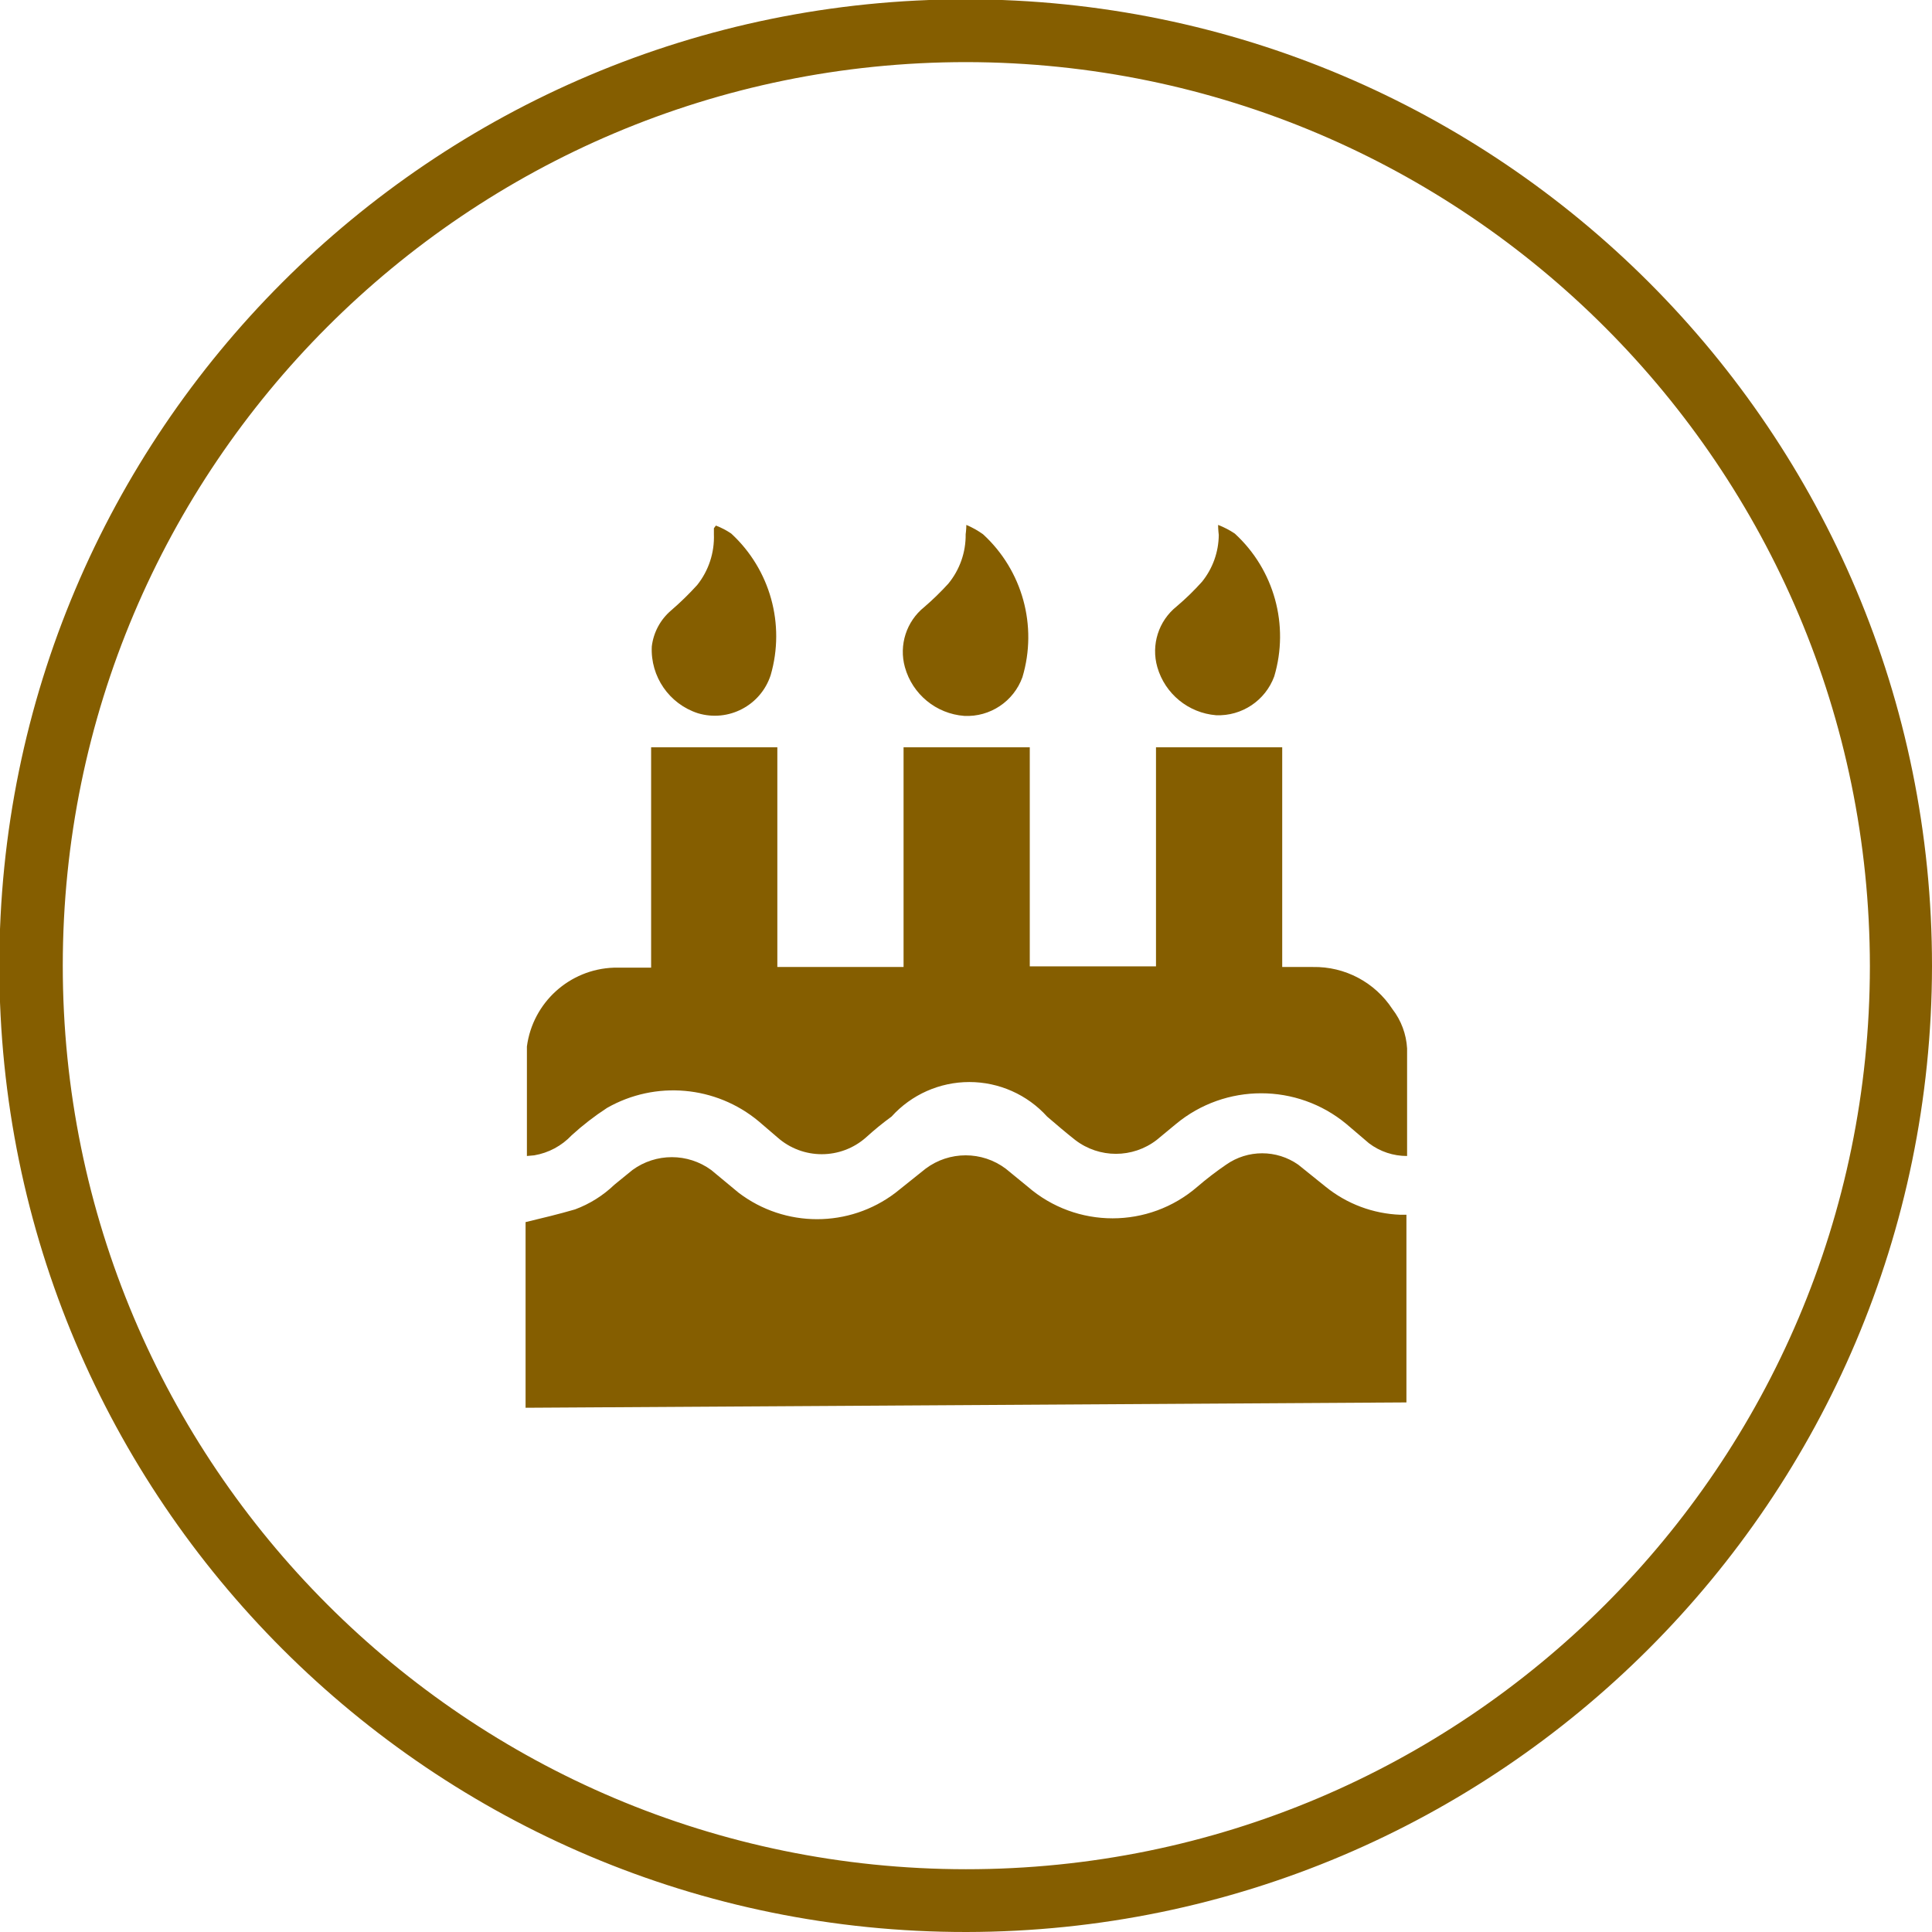
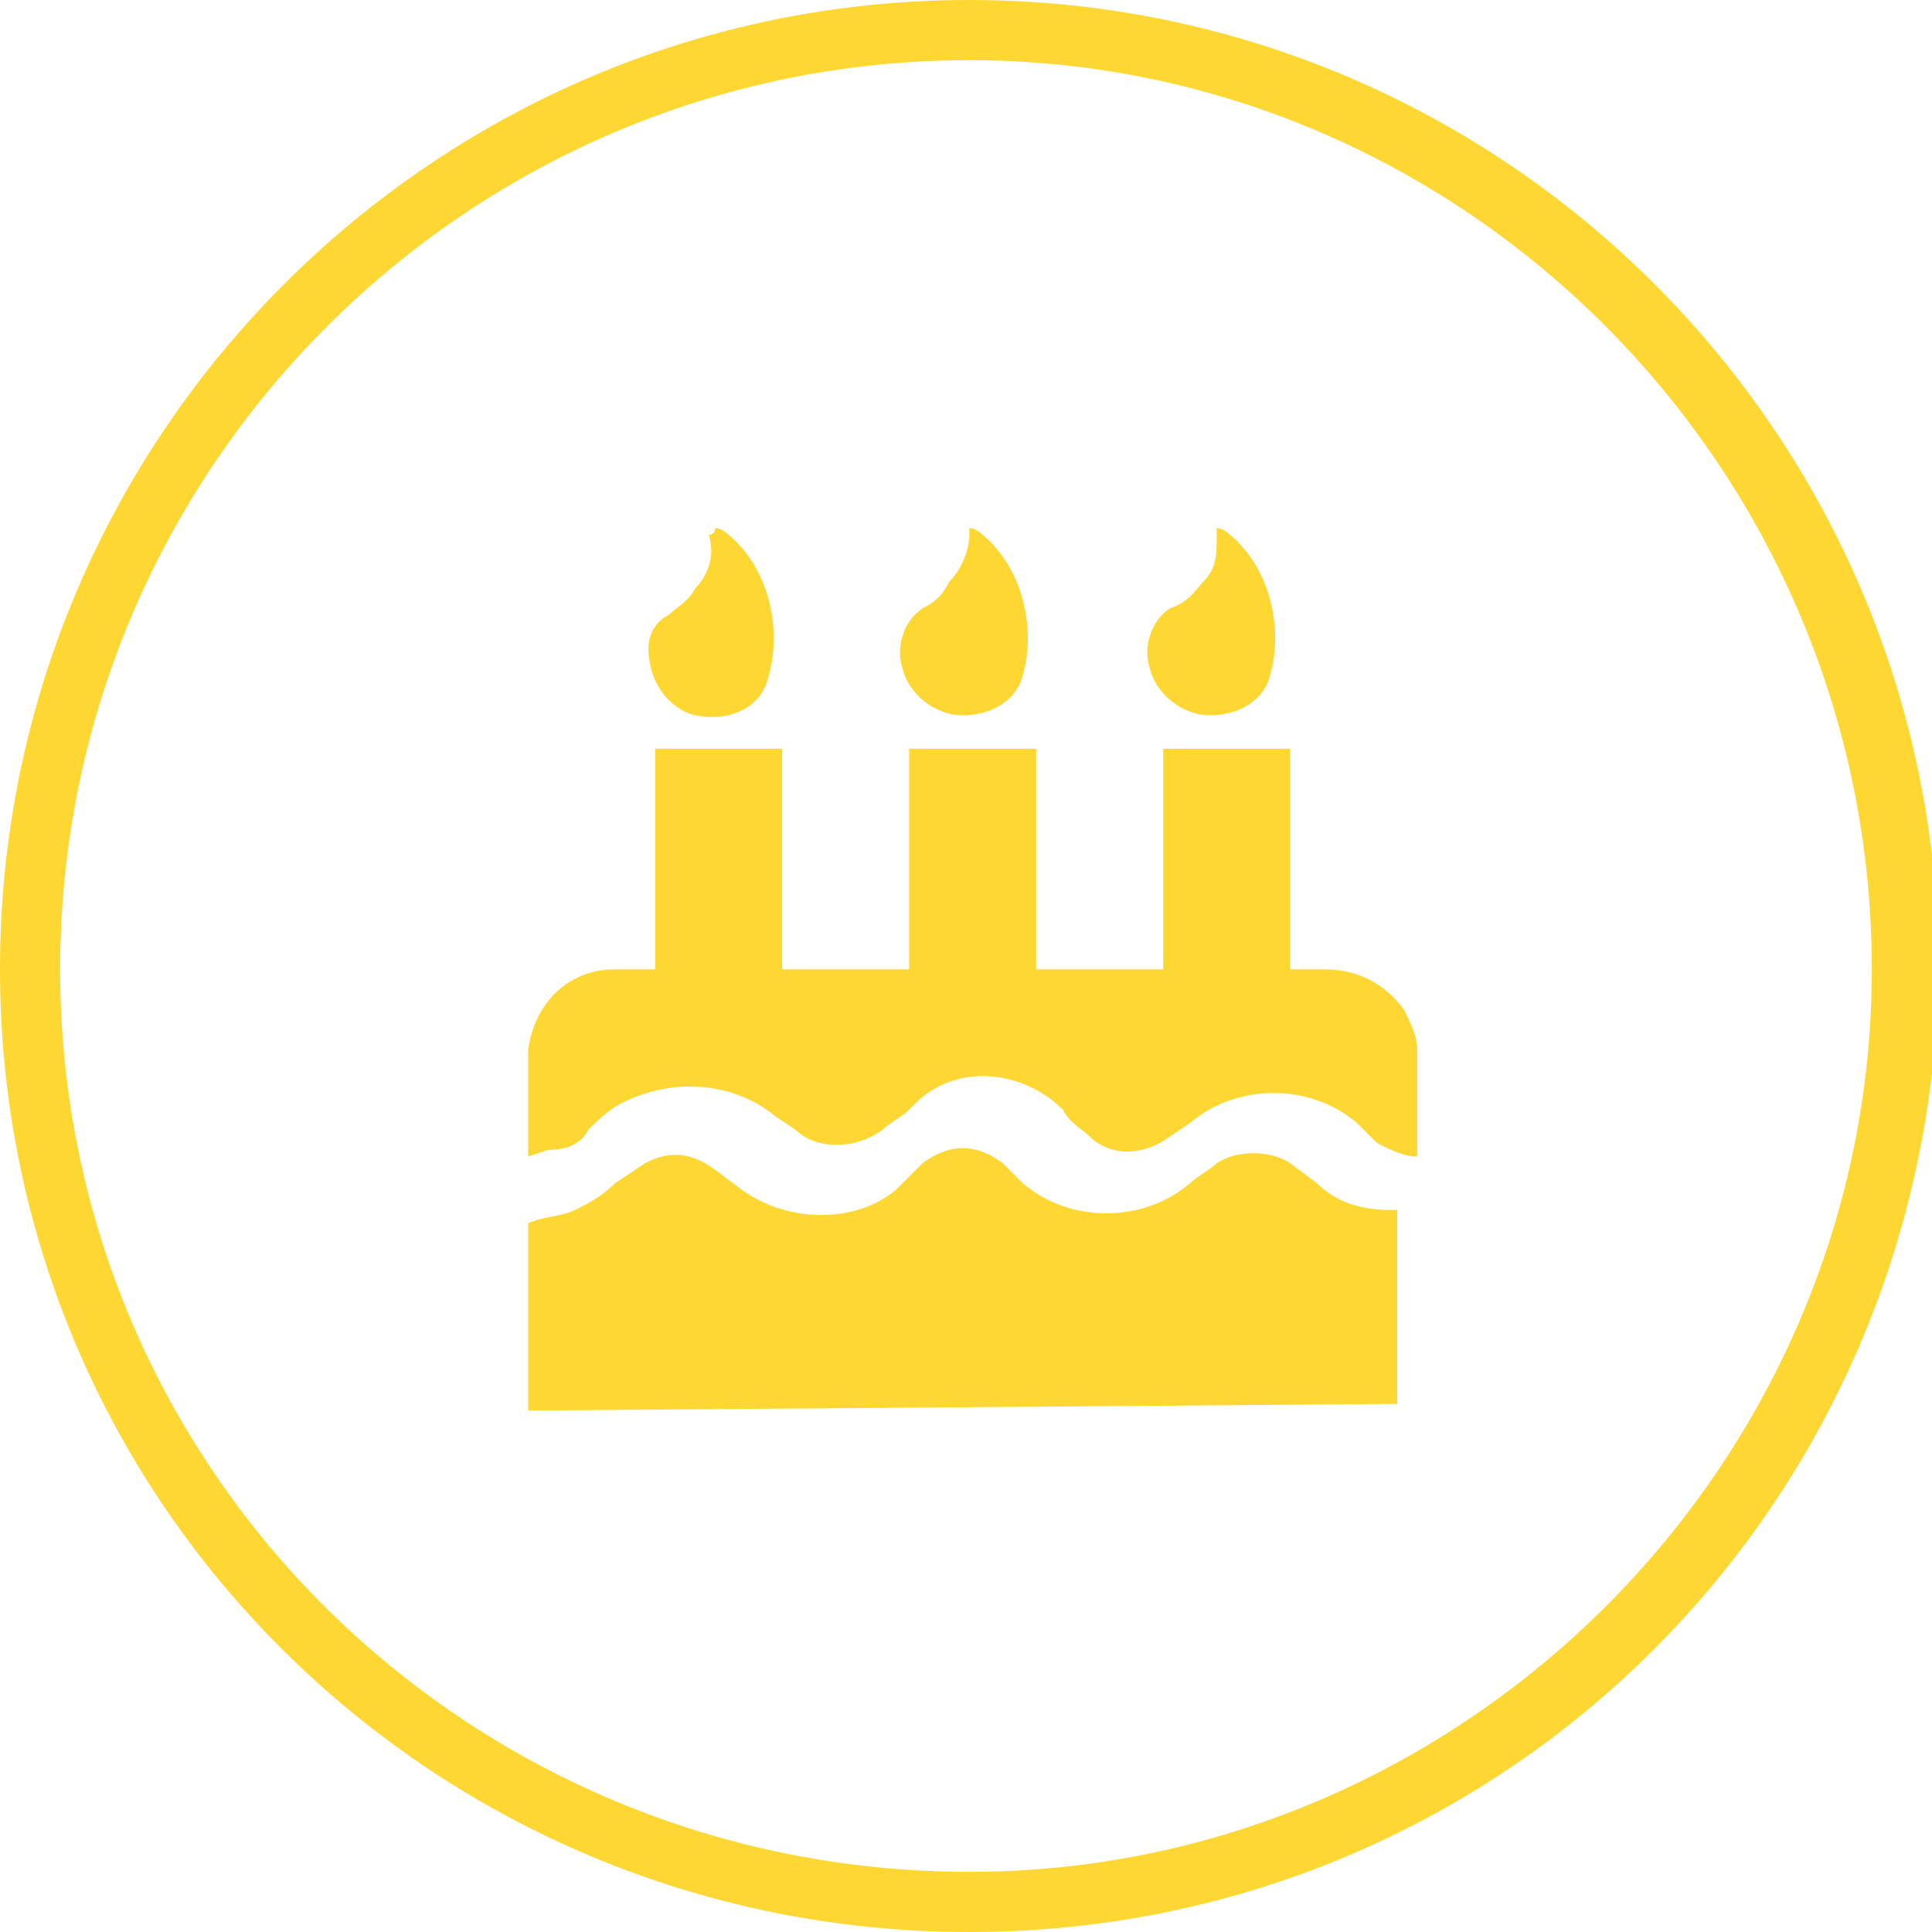
- <svg xmlns="http://www.w3.org/2000/svg" viewBox="0 0 28.93 28.93">
-   <defs>
-     <style>.cls-1{fill:#855e00;}</style>
-   </defs>
-   <g id="圖層_2" data-name="圖層 2">
-     <g id="圖層_1-2" data-name="圖層 1">
-       <path class="cls-1" d="M14.47,28.93A14.47,14.47,0,1,1,28.93,14.47,14.48,14.48,0,0,1,14.47,28.93Zm0-28A13.53,13.53,0,1,0,28,14.47,13.55,13.55,0,0,0,14.47.93Z" />
+ <svg xmlns="http://www.w3.org/2000/svg" version="1.1" id="圖層_1" x="0px" y="0px" viewBox="0 0 28.9 28.9" style="enable-background:new 0 0 28.9 28.9;" xml:space="preserve">
+   <style type="text/css">
+ 	.st0{fill:#FFD732;}
+ </style>
+   <g id="圖層_2">
+     <g id="圖層_1-2">
+       <path class="st0" d="M14.5,28.9C6.5,28.9,0,22.5,0,14.5S6.5,0,14.5,0s14.5,6.5,14.5,14.5c0,0,0,0,0,0    C28.9,22.5,22.5,28.9,14.5,28.9z M14.5,0.9C7,0.9,0.9,7,0.9,14.5S7,28,14.5,28C21.9,28,28,21.9,28,14.5C28,7,21.9,0.9,14.5,0.9z" />
      <g id="Hwg4Pz">
-         <path class="cls-1" d="M7.89,17.31c0-.56,0-1.1,0-1.64a1.36,1.36,0,0,1,1.3-1.18h.56v-3.3h1.89v3.29h1.89V11.19h1.89v3.28h1.89V11.19h1.89v3.29h.46a1.39,1.39,0,0,1,1.19.63,1.06,1.06,0,0,1,.22.59c0,.53,0,1.07,0,1.61a.94.94,0,0,1-.57-.19l-.34-.29a2,2,0,0,0-2.55,0l-.29.24a1,1,0,0,1-1.22,0c-.14-.11-.28-.23-.42-.35a1.57,1.57,0,0,0-2.33,0,4.47,4.47,0,0,0-.38.31,1,1,0,0,1-1.33,0l-.28-.24a2,2,0,0,0-2.27-.2,4.11,4.11,0,0,0-.53.41A1,1,0,0,1,8,17.3Z" />
-         <path class="cls-1" d="M7.87,21.08V18.3c.25-.06.5-.12.74-.19a1.71,1.71,0,0,0,.59-.37l.27-.22a1,1,0,0,1,1.18,0l.41.34a1.94,1.94,0,0,0,2.35,0l.45-.36a1,1,0,0,1,1.2,0l.33.27a1.94,1.94,0,0,0,2.54,0,4.86,4.86,0,0,1,.43-.33.94.94,0,0,1,1.08,0l.41.33a1.89,1.89,0,0,0,1.12.42h.09v2.81Z" />
-         <path class="cls-1" d="M10.72,7.87a1.1,1.1,0,0,1,.23.12,2.09,2.09,0,0,1,.59,2.12.88.88,0,0,1-1.09.57,1,1,0,0,1-.69-1,.84.84,0,0,1,.29-.54,4.42,4.42,0,0,0,.39-.38A1.15,1.15,0,0,0,10.69,8s0-.06,0-.09Z" />
-         <path class="cls-1" d="M14.47,7.86a1.3,1.3,0,0,1,.25.14,2.09,2.09,0,0,1,.59,2.14.88.88,0,0,1-.87.58,1,1,0,0,1-.89-.73.86.86,0,0,1,.29-.9,4.11,4.11,0,0,0,.36-.35A1.14,1.14,0,0,0,14.46,8S14.47,7.93,14.47,7.86Z" />
-         <path class="cls-1" d="M18.24,7.86a1.26,1.26,0,0,1,.25.13,2.09,2.09,0,0,1,.59,2.14.89.89,0,0,1-.87.58,1,1,0,0,1-.88-.72.86.86,0,0,1,.29-.91A3.87,3.87,0,0,0,18,8.71a1.13,1.13,0,0,0,.25-.7S18.24,7.93,18.24,7.86Z" />
+         <path class="st0" d="M7.9,17.3c0-0.6,0-1.1,0-1.6C8,15,8.5,14.5,9.2,14.5h0.6v-3.3h1.9v3.3h1.9v-3.3h1.9v3.3h1.9v-3.3h1.9v3.3     h0.5c0.5,0,0.9,0.2,1.2,0.6c0.1,0.2,0.2,0.4,0.2,0.6c0,0.5,0,1.1,0,1.6c-0.2,0-0.4-0.1-0.6-0.2l-0.3-0.3c-0.7-0.6-1.8-0.6-2.5,0     l-0.3,0.2c-0.4,0.3-0.9,0.3-1.2,0c-0.1-0.1-0.3-0.2-0.4-0.4c-0.6-0.6-1.6-0.7-2.2-0.1c0,0-0.1,0.1-0.1,0.1     c-0.1,0.1-0.3,0.2-0.4,0.3c-0.4,0.3-1,0.3-1.3,0l-0.3-0.2c-0.6-0.5-1.5-0.6-2.3-0.2c-0.2,0.1-0.4,0.3-0.5,0.4     c-0.1,0.2-0.3,0.3-0.6,0.3L7.9,17.3z" />
+         <path class="st0" d="M7.9,21.1v-2.8c0.2-0.1,0.5-0.1,0.7-0.2C8.8,18,9,17.9,9.2,17.7l0.3-0.2c0.4-0.3,0.8-0.3,1.2,0l0.4,0.3     c0.7,0.5,1.7,0.5,2.3,0l0.4-0.4c0.4-0.3,0.8-0.3,1.2,0l0.3,0.3c0.7,0.6,1.8,0.6,2.5,0c0.1-0.1,0.3-0.2,0.4-0.3     c0.3-0.2,0.8-0.2,1.1,0l0.4,0.3c0.3,0.3,0.7,0.4,1.1,0.4h0.1V21L7.9,21.1z" />
+         <path class="st0" d="M10.7,7.9c0.1,0,0.2,0.1,0.2,0.1c0.6,0.5,0.8,1.4,0.6,2.1c-0.1,0.5-0.6,0.7-1.1,0.6c-0.4-0.1-0.7-0.5-0.7-1     c0-0.2,0.1-0.4,0.3-0.5c0.1-0.1,0.3-0.2,0.4-0.4c0.2-0.2,0.3-0.5,0.2-0.8C10.7,8,10.7,7.9,10.7,7.9L10.7,7.9z" />
+         <path class="st0" d="M14.5,7.9c0.1,0,0.2,0.1,0.2,0.1c0.6,0.5,0.8,1.4,0.6,2.1c-0.1,0.4-0.5,0.6-0.9,0.6c-0.4,0-0.8-0.3-0.9-0.7     c-0.1-0.3,0-0.7,0.3-0.9C14,9,14.1,8.9,14.2,8.7c0.2-0.2,0.3-0.5,0.3-0.7C14.5,8,14.5,7.9,14.5,7.9z" />
+         <path class="st0" d="M18.2,7.9c0.1,0,0.2,0.1,0.2,0.1c0.6,0.5,0.8,1.4,0.6,2.1c-0.1,0.4-0.5,0.6-0.9,0.6c-0.4,0-0.8-0.3-0.9-0.7     c-0.1-0.3,0-0.7,0.3-0.9C17.8,9,17.9,8.8,18,8.7c0.2-0.2,0.2-0.4,0.2-0.7C18.2,8,18.2,7.9,18.2,7.9z" />
      </g>
    </g>
  </g>
</svg>
